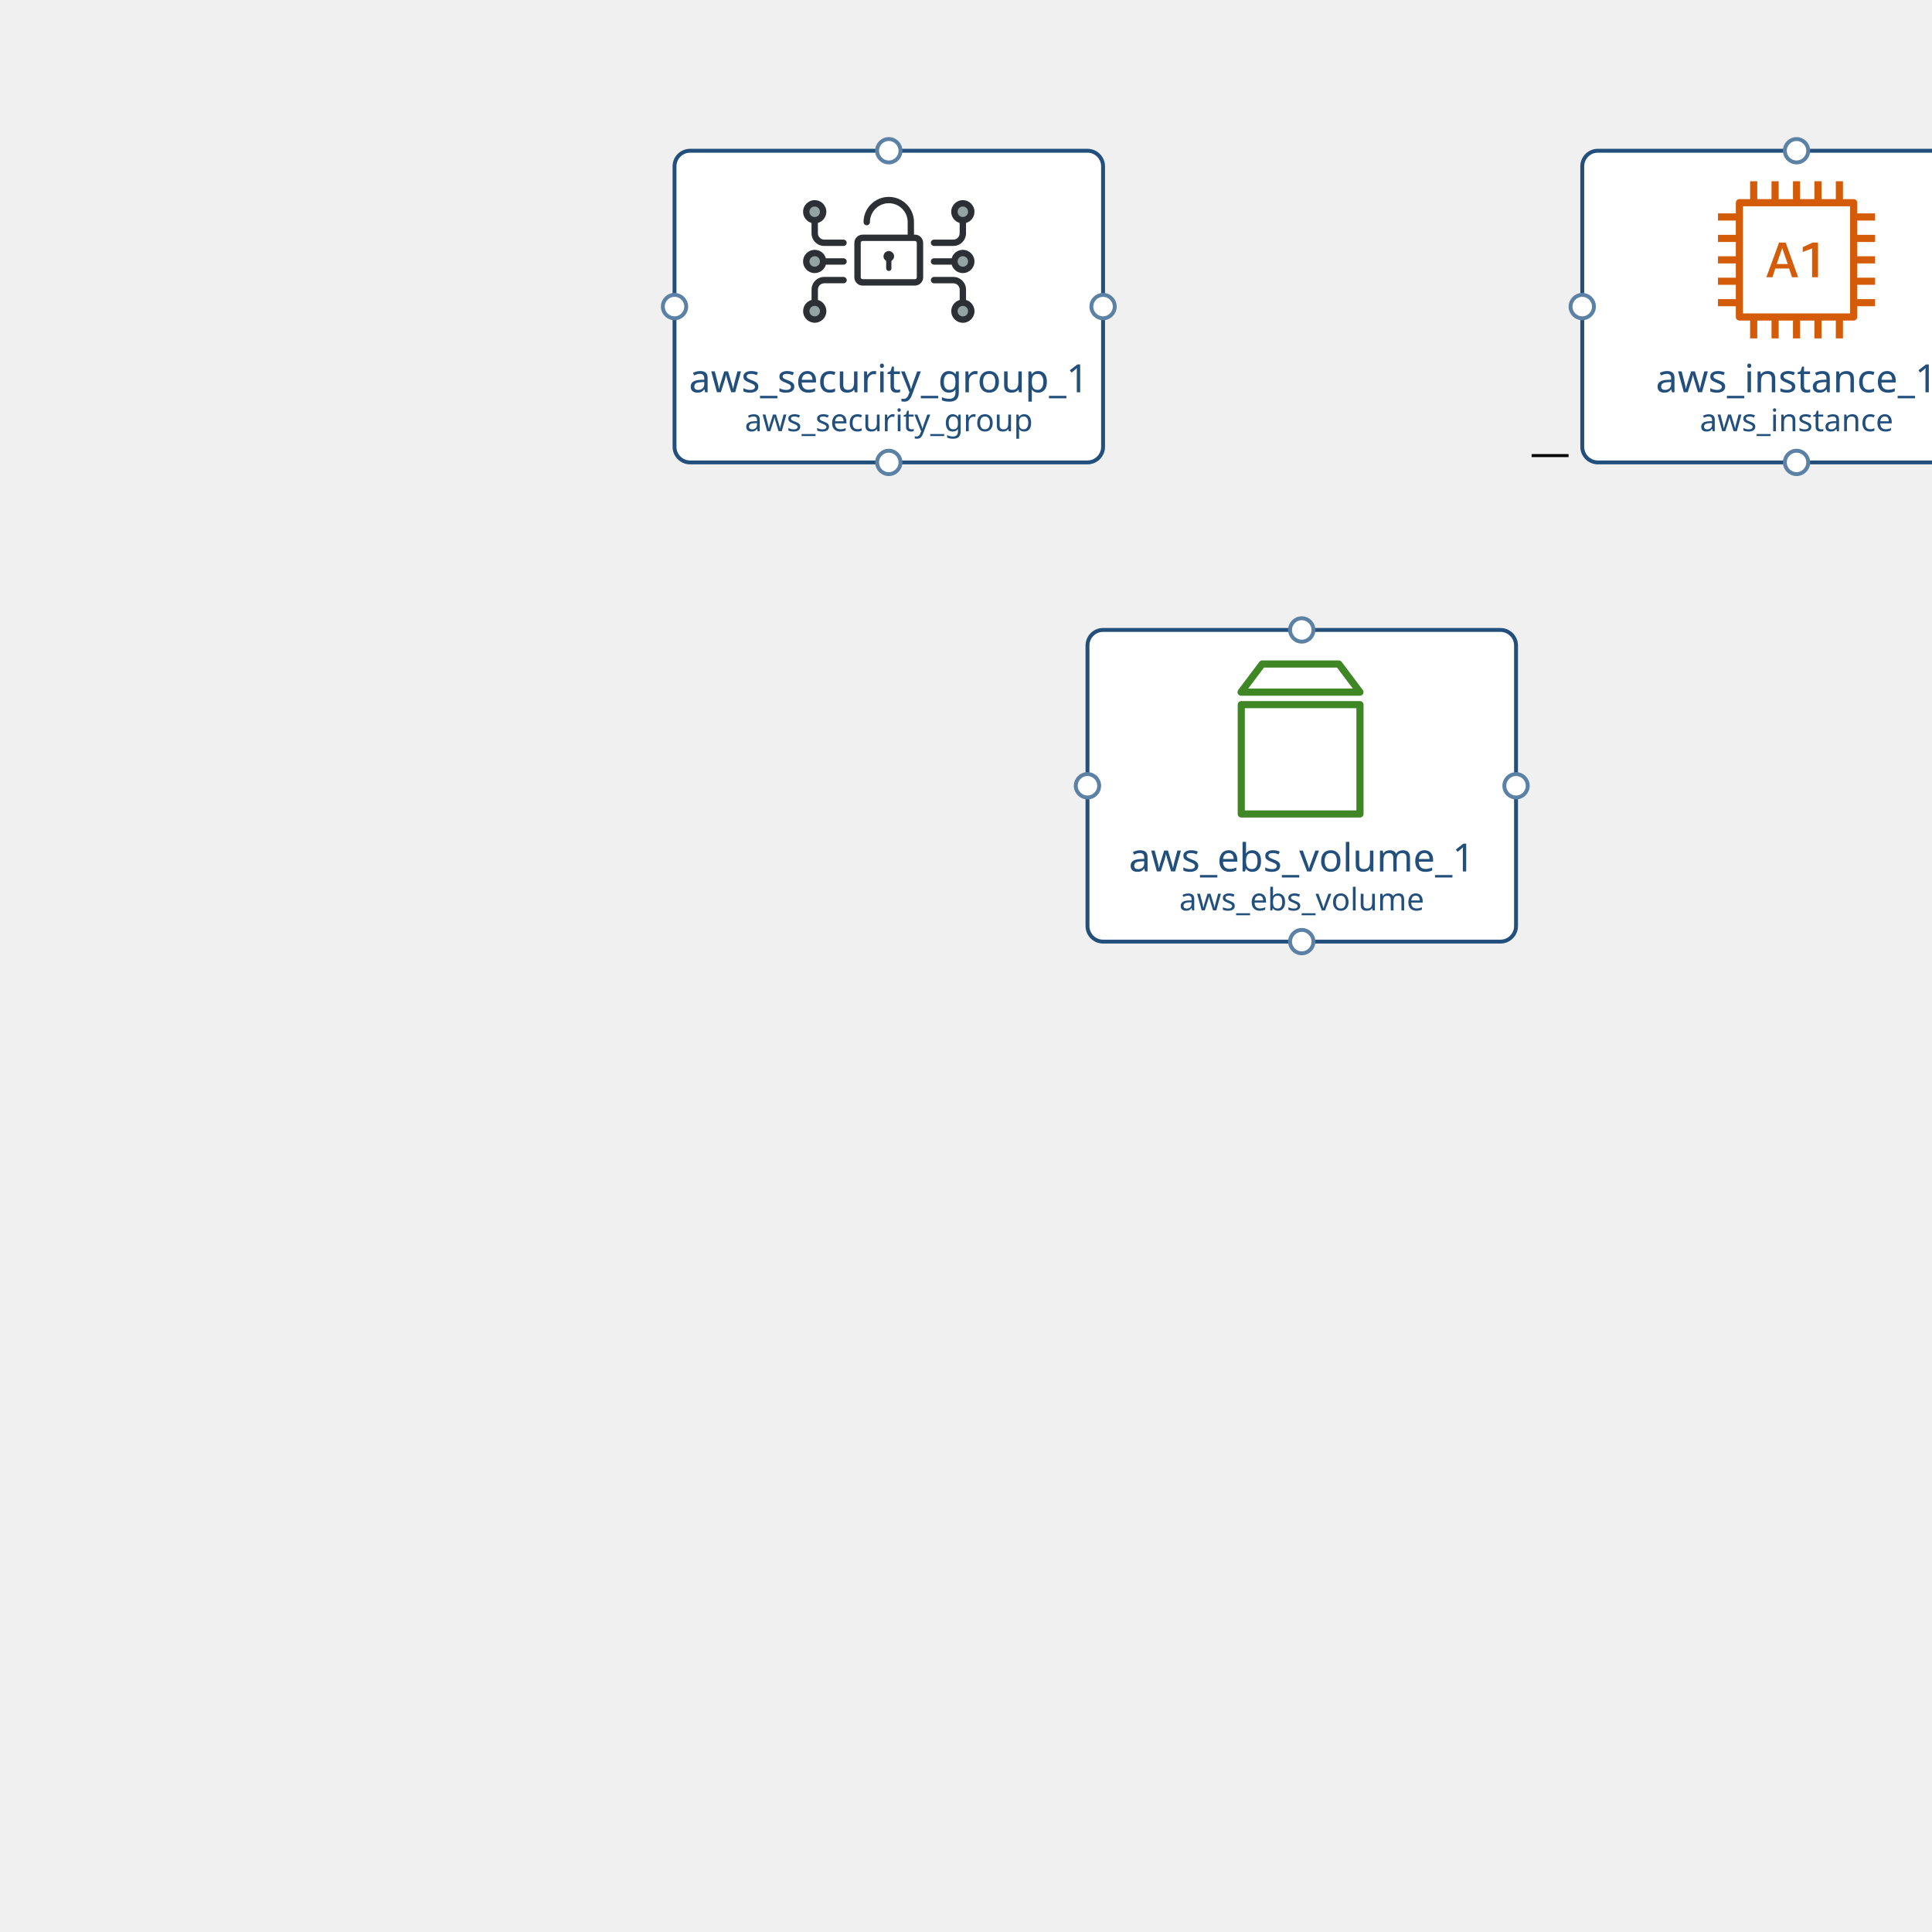
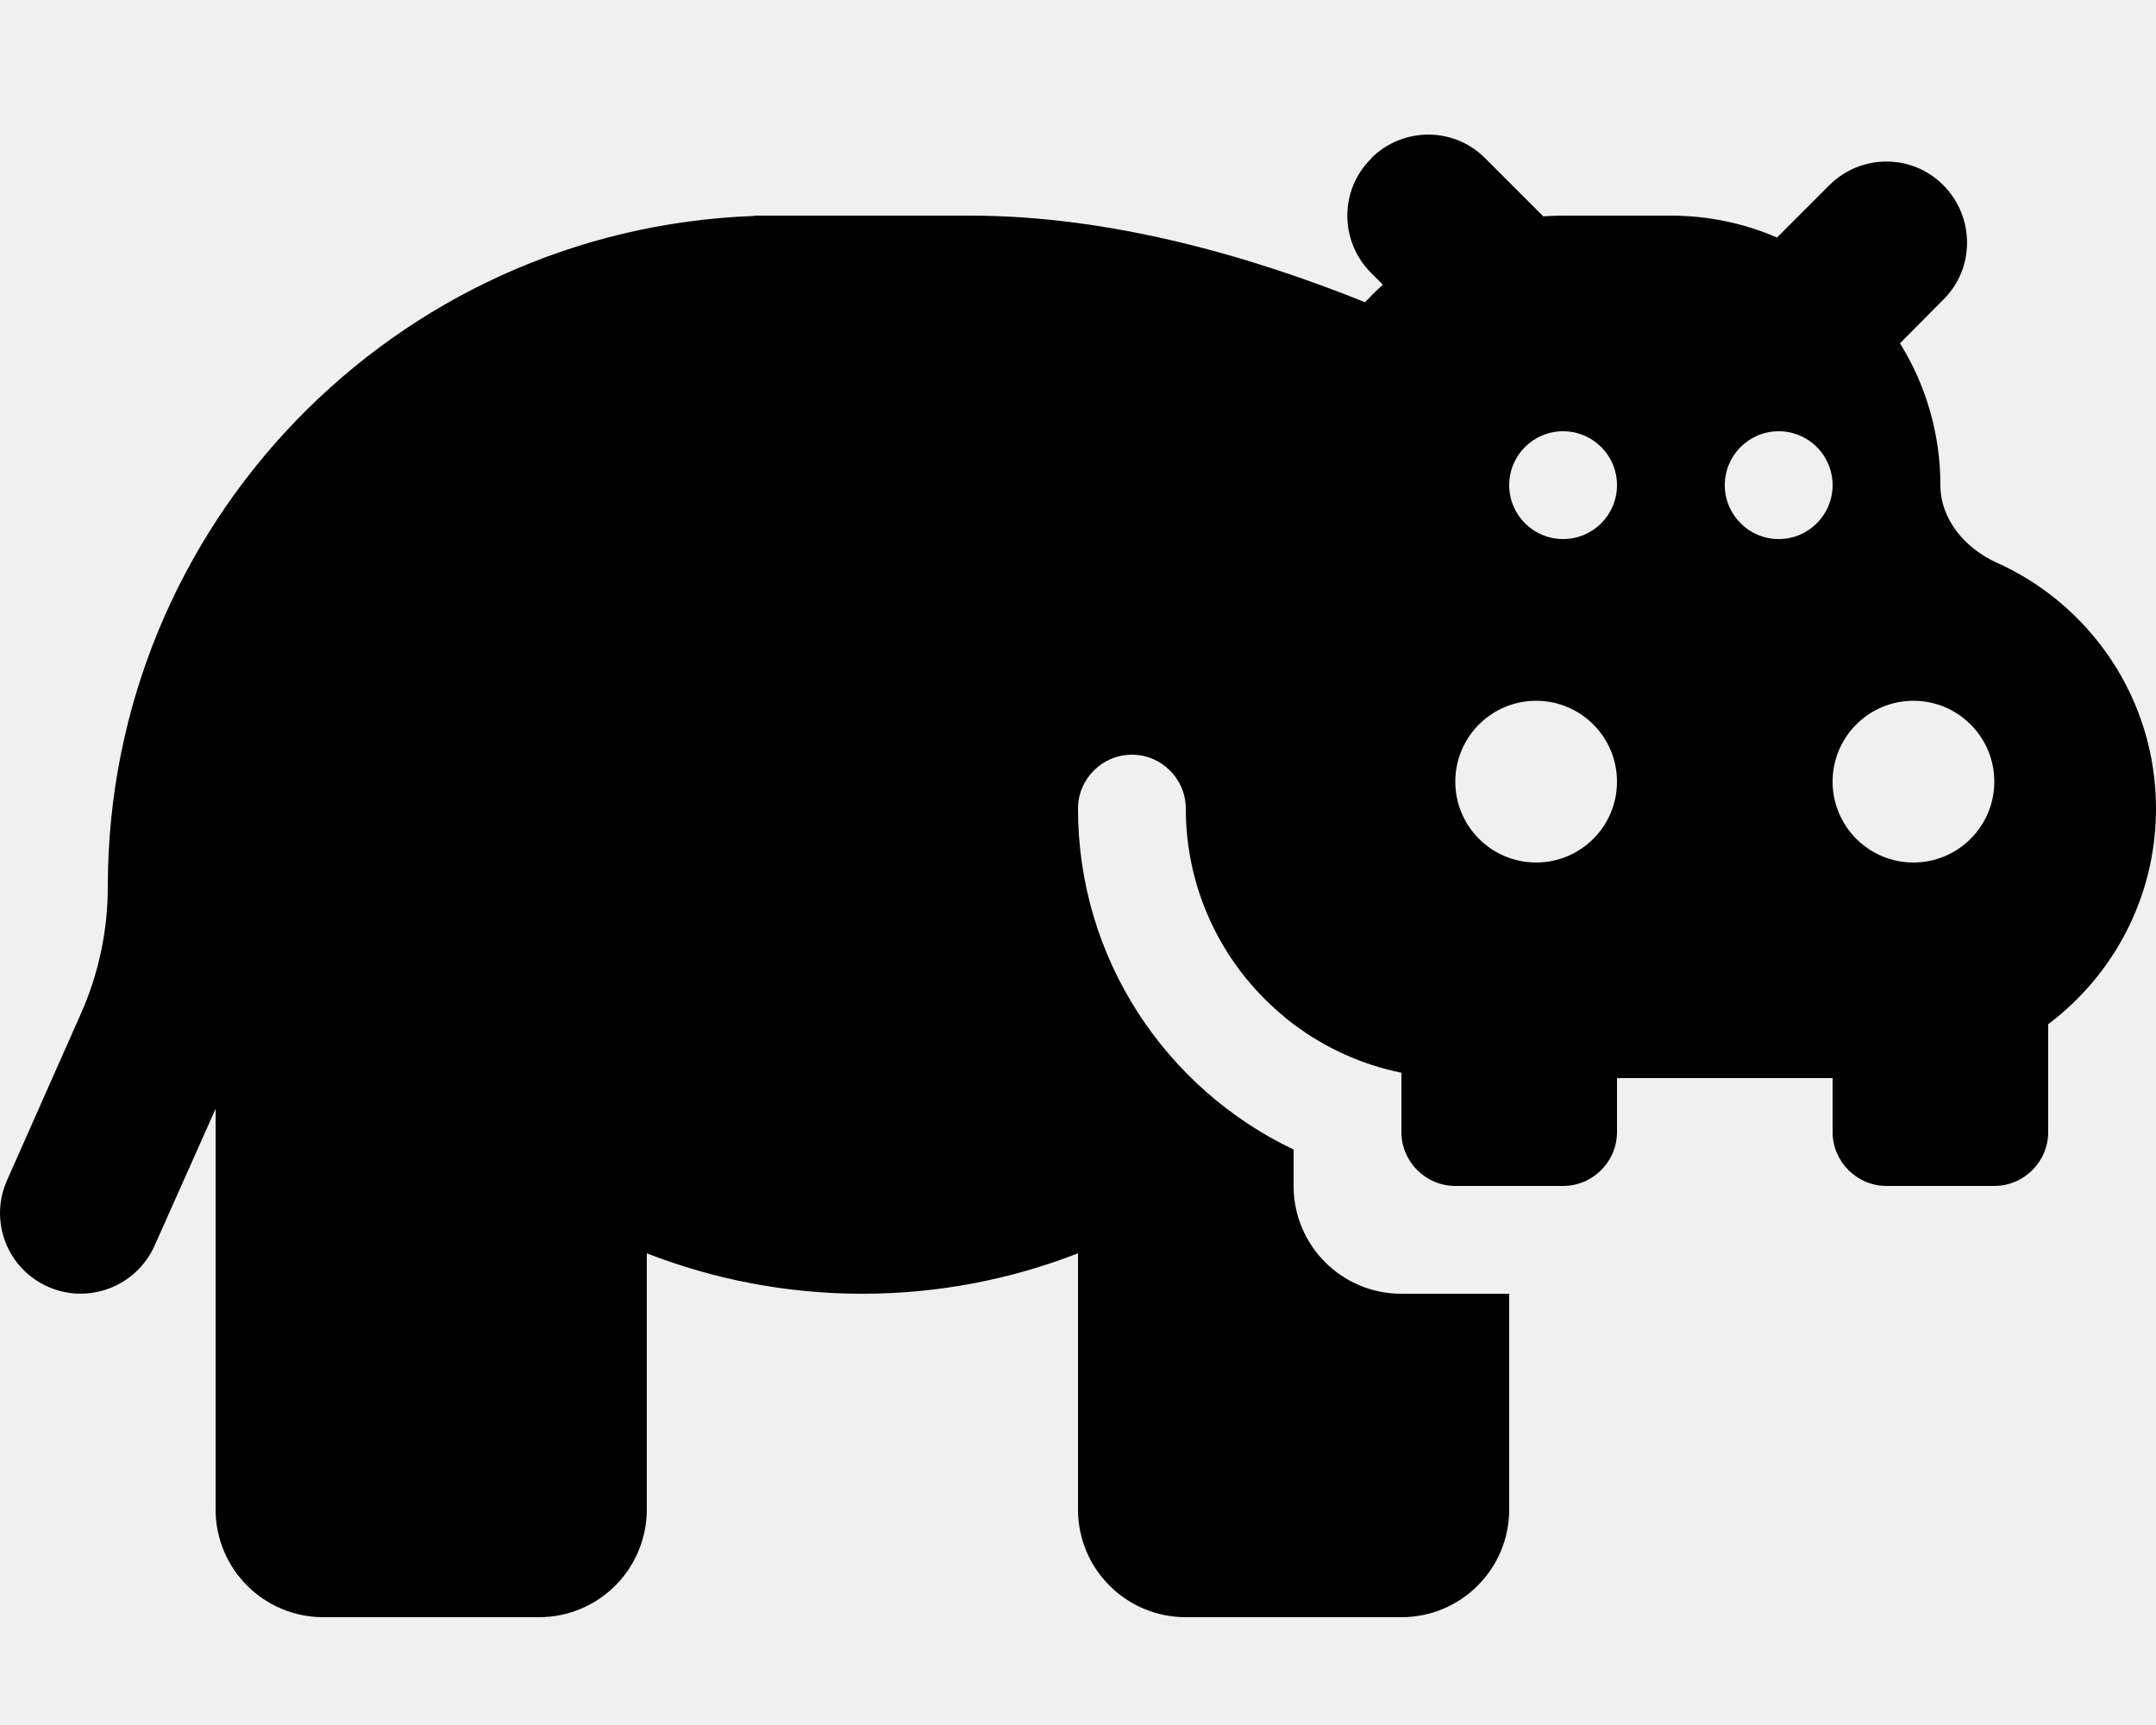
- <svg xmlns="http://www.w3.org/2000/svg" viewBox="0,0,1280,1280" preserveAspectRatio="xMinYMin meet" style="font: 10px sans-serif;">
-   <g class="container" height="100%" width="100%" x="0" y="0" transform="translate(299.7629,22.43861) scale(2.581125)">
-     <g id="root-components">
-       <g id="__shadowRoot" x="0" y="0" transform="translate(0,0)" />
-       <g id="aws_security_group_1" x="57" y="30" transform="translate(57,30)" class="component         component-DefaultModel         aws_security_group">
-         <svg version="1.1" class="template" width="110" height="80" overflow="visible" id="svg-aws_security_group_1">
-           <rect class="component-background component-hitbox" stroke="#224F7C" fill="#FFFFFF" width="100%" height="100%" ry="4" rx="4" />
-           <svg x="50%" y="50%" overflow="visible">
-             <g class="component-icon" transform="translate(-22 -34)">
-               <svg version="1.1" id="Layer_1" x="0px" y="0px" width="44px" height="44px" viewBox="0 0 489.5 489.5" style="enable-background:new 0 0 489.5 489.5;" xml:space="preserve">
-                 <g>
-                   <g>
-                     <g>
-                       <circle style="fill:#94A4A4;" cx="33.2" cy="249.4" r="24.1" />
-                     </g>
-                     <g>
-                       <circle style="fill:#94A4A4;" cx="33.2" cy="107.5" r="24.1" />
-                     </g>
-                     <g>
-                       <circle style="fill:#94A4A4;" cx="33.2" cy="391.2" r="24.1" />
-                     </g>
-                     <g>
-                       <circle style="fill:#94A4A4;" cx="456.2" cy="249.4" r="24.1" />
-                     </g>
-                     <g>
-                       <circle style="fill:#94A4A4;" cx="456.2" cy="391.2" r="24.1" />
-                     </g>
-                     <g>
-                       <circle style="fill:#94A4A4;" cx="456.2" cy="107.5" r="24.1" />
-                     </g>
-                     <g>
-                       <path style="fill:#2C2F33;" d="M319.4,172.8h-2.7V137c0-39.7-32.3-72-72-72s-72,32.3-72,72c0,5,4.1,9.1,9.1,9.1s9.1-4.1,9.1-9.1     c0-29.7,24.2-53.9,53.9-53.9s53.9,24.2,53.9,53.9v35.8H170c-13,0-23.6,10.6-23.6,23.6v98.3c0,13,10.6,23.6,23.6,23.6h149.3     c13,0,23.6-10.6,23.6-23.6v-98.3C342.9,183.4,332.4,172.8,319.4,172.8z M324.8,294.6c0,3-2.4,5.4-5.4,5.4H170     c-3,0-5.4-2.4-5.4-5.4v-98.3c0-3,2.4-5.4,5.4-5.4h149.3c3,0,5.4,2.4,5.4,5.4v98.3H324.8z" />
-                       <path style="fill:#2C2F33;" d="M247.3,219.9c-6.6-1.3-13.5,2.4-16.3,8.7c-2.9,6.5-1,13.8,4.9,18.1c1.2,0.9,1.4,1.7,1.4,3     c0,6.5,0,12.9,0,19.4l0,0c0,5.3,5.6,9.4,11.3,6.5c2.4-1.2,3.8-3.8,3.6-6.5l0,0c0-6.5,0-12.9,0-19.4c0-1.4,0.3-2.3,1.6-3.2     c4.1-3,6.1-7.1,6.1-12.1C259.7,227.2,254.6,221.3,247.3,219.9z" />
-                       <path style="fill:#2C2F33;" d="M115.4,240.3H65.1c-4-13.9-16.7-24.1-31.9-24.1C14.9,216.2,0,231.1,0,249.4s14.9,33.2,33.2,33.2     c15.1,0,27.9-10.2,31.9-24.1h50.4c5,0,9.1-4.1,9.1-9.1C124.5,244.4,120.4,240.3,115.4,240.3z M33.2,264.4c-8.3,0-15-6.7-15-15     c0-8.3,6.7-15,15-15s15,6.7,15,15S41.5,264.4,33.2,264.4z" />
-                       <path style="fill:#2C2F33;" d="M115.4,187H60.3c-9.9,0-18-8.1-18-18v-29.6c13.9-4,24.1-16.7,24.1-31.9     c0-18.3-14.9-33.2-33.2-33.2S0,89.2,0,107.5c0,15.1,10.2,27.9,24.1,31.9V169c0,19.9,16.2,36.1,36.1,36.1h55.2     c5,0,9.1-4.1,9.1-9.1C124.5,191,120.4,187,115.4,187z M18.1,107.5c0-8.3,6.7-15,15-15s15,6.7,15,15s-6.7,15-15,15     S18.1,115.8,18.1,107.5z" />
-                       <path style="fill:#2C2F33;" d="M115.4,293.6H60.3c-19.9,0-36.1,16.2-36.1,36.1v29.6c-13.9,4-24.1,16.7-24.1,31.9     c0,18.3,14.9,33.2,33.2,33.2s33.2-14.9,33.2-33.2c0-15.1-10.2-27.9-24.1-31.9v-29.6c0-9.9,8.1-18,18-18h55.2c5,0,9.1-4.1,9.1-9.1     C124.5,297.7,120.4,293.6,115.4,293.6z M48.2,391.2c0,8.3-6.7,15-15,15s-15-6.7-15-15s6.7-15,15-15S48.2,382.9,48.2,391.2z" />
-                       <path style="fill:#2C2F33;" d="M456.2,216.2c-15.1,0-27.9,10.2-31.9,24.1h-50.4c-5,0-9.1,4.1-9.1,9.1s4.1,9.1,9.1,9.1h50.4     c4,13.9,16.7,24.1,31.9,24.1c18.3,0,33.2-14.9,33.2-33.2S474.5,216.2,456.2,216.2z M456.2,264.4c-8.3,0-15-6.7-15-15     c0-8.3,6.7-15,15-15s15,6.7,15,15C471.3,257.7,464.5,264.4,456.2,264.4z" />
-                       <path style="fill:#2C2F33;" d="M465.3,359.3v-29.6c0-19.9-16.2-36.1-36.1-36.1H374c-5,0-9.1,4.1-9.1,9.1s4.1,9.1,9.1,9.1h55.2     c9.9,0,18,8.1,18,18v29.6c-13.9,4-24.1,16.7-24.1,31.9c0,18.3,14.9,33.2,33.2,33.2c18.3,0,33.2-14.9,33.2-33.2     C489.4,376.1,479.2,363.3,465.3,359.3z M456.2,406.3c-8.3,0-15-6.7-15-15s6.7-15,15-15s15,6.7,15,15     C471.3,399.5,464.5,406.3,456.2,406.3z" />
-                       <path style="fill:#2C2F33;" d="M374,205.1h55.2c19.9,0,36.1-16.2,36.1-36.1v-29.6c13.9-4,24.1-16.7,24.1-31.9     c0-18.3-14.9-33.2-33.2-33.2c-18.3,0-33.2,14.9-33.2,33.2c0,15.1,10.2,27.9,24.1,31.9V169c0,9.9-8.1,18-18,18h-55.2     c-5,0-9.1,4.1-9.1,9.1C364.9,201,369,205.1,374,205.1z M441.2,107.5c0-8.3,6.7-15,15-15s15,6.7,15,15s-6.7,15-15,15     S441.2,115.8,441.2,107.5z" />
-                     </g>
-                   </g>
-                 </g>
-                 <g>
- </g>
-                 <g>
- </g>
-                 <g>
- </g>
-                 <g>
- </g>
-                 <g>
- </g>
-                 <g>
- </g>
-                 <g>
- </g>
-                 <g>
- </g>
-                 <g>
- </g>
-                 <g>
- </g>
-                 <g>
- </g>
-                 <g>
- </g>
-                 <g>
- </g>
-                 <g>
- </g>
-                 <g>
- </g>
-               </svg>
-             </g>
-           </svg>
-           <svg width="100%" y="50%">
-             <g class="component-informations" stroke="none" fill="#224F7C" font-family="Source Sans Pro" transform="translate(0 -40)">
-               <text class="component-name" font-size="10" text-anchor="middle" x="50%" y="62">aws_security_group_1</text>
-               <text class="component-type" text-anchor="middle" font-size="8" x="50%" y="72">aws_security_group</text>
-             </g>
-           </svg>
-           <g class="anchors" stroke="#5B81A5" fill="#FFFFFF" opacity="1">
-             <circle cx="50%" cy="0%" r="3" anchor="top" />
-             <circle cx="100%" cy="50%" r="3" anchor="right" />
-             <circle cx="50%" cy="100%" r="3" anchor="bottom" />
-             <circle cx="0%" cy="50%" r="3" anchor="left" />
-           </g>
-         </svg>
-       </g>
-       <g id="aws_instance_1" x="290" y="30" transform="translate(290,30)" class="component         component-DefaultModel         aws_instance">
-         <svg version="1.1" class="template" width="110" height="80" overflow="visible" id="svg-aws_instance_1">
-           <rect class="component-background component-hitbox" stroke="#224F7C" fill="#FFFFFF" width="100%" height="100%" ry="4" rx="4" />
-           <svg x="50%" y="50%" overflow="visible">
-             <g class="component-icon" transform="translate(-22 -34)">
-               <svg width="44px" height="44px" viewBox="0 0 48 48" version="1.1">
-                 <g id="Icon-Resource/Compute/Res_Amazon-EC2_A1-Instance_48" stroke="none" stroke-width="1" fill="none" fill-rule="evenodd">
-                   <path d="M28.355,20.817 L25.737,21.796 L25.737,20.453 L28.509,19.165 L30.021,19.165 L30.021,28.867 L28.355,28.867 L28.355,20.817 Z M19.99,20.705 L21.537,25.184 L18.457,25.184 L19.99,20.705 Z M18.05,26.43 L21.929,26.43 L22.741,28.867 L24.449,28.867 L20.956,19.165 L19.107,19.165 L15.559,28.867 L17.267,28.867 L18.05,26.43 Z M9,39 L39,39 L39,9 L9,9 L9,39 Z M46,13 L46,11 L41,11 L41,8 C41,7.447 40.552,7 40,7 L37,7 L37,2 L35,2 L35,7 L31,7 L31,2 L29,2 L29,7 L25,7 L25,2 L23,2 L23,7 L19,7 L19,2 L17,2 L17,7 L13,7 L13,2 L11,2 L11,7 L8,7 C7.447,7 7,7.447 7,8 L7,11 L2,11 L2,13 L7,13 L7,17 L2,17 L2,19 L7,19 L7,23 L2,23 L2,25 L7,25 L7,29 L2,29 L2,31 L7,31 L7,35 L2,35 L2,37 L7,37 L7,40 C7,40.552 7.447,41 8,41 L11,41 L11,46 L13,46 L13,41 L17,41 L17,46 L19,46 L19,41 L23,41 L23,46 L25,46 L25,41 L29,41 L29,46 L31,46 L31,41 L35,41 L35,46 L37,46 L37,41 L40,41 C40.552,41 41,40.552 41,40 L41,37 L46,37 L46,35 L41,35 L41,31 L46,31 L46,29 L41,29 L41,25 L46,25 L46,23 L41,23 L41,19 L46,19 L46,17 L41,17 L41,13 L46,13 Z" id="Amazon-EC2-A1-Instance_Resource-Icon_light-bg" fill="#D45B07" />
-                 </g>
-               </svg>
-             </g>
-           </svg>
-           <svg width="100%" y="50%">
-             <g class="component-informations" stroke="none" fill="#224F7C" font-family="Source Sans Pro" transform="translate(0 -40)">
-               <text class="component-name" font-size="10" text-anchor="middle" x="50%" y="62">aws_instance_1</text>
-               <text class="component-type" text-anchor="middle" font-size="8" x="50%" y="72">aws_instance</text>
-             </g>
-           </svg>
-           <g class="anchors" stroke="#5B81A5" fill="#FFFFFF" opacity="1">
-             <circle cx="50%" cy="0%" r="3" anchor="top" />
-             <circle cx="100%" cy="50%" r="3" anchor="right" />
-             <circle cx="50%" cy="100%" r="3" anchor="bottom" />
-             <circle cx="0%" cy="50%" r="3" anchor="left" />
-           </g>
-         </svg>
-       </g>
-       <g id="aws_ebs_volume_1" x="163" y="153" transform="translate(163,153)" class="component         component-DefaultModel         aws_ebs_volume">
-         <svg version="1.1" class="template" width="110" height="80" overflow="visible" id="svg-aws_ebs_volume_1">
-           <rect class="component-background component-hitbox" stroke="#224F7C" fill="#FFFFFF" width="100%" height="100%" ry="4" rx="4" />
-           <svg x="50%" y="50%" overflow="visible">
-             <g class="component-icon" transform="translate(-22 -34)">
-               <svg width="44px" height="44px" viewBox="0 0 48 48" version="1.1">
-                 <g id="Icon-Resource/Storage/Res_AWS-Amazon-Elastic-Block-Store_Volumes_48" stroke="none" stroke-width="1" fill="none" fill-rule="evenodd">
-                   <path d="M13.418,4 L33.88,4 L38.297,9.873 L9.004,9.873 L13.418,4 Z M7,11.873 L40.3,11.873 C40.678,11.873 41.025,11.659 41.194,11.319 C41.364,10.98 41.327,10.575 41.099,10.272 L35.178,2.399 C34.989,2.147 34.694,2 34.38,2 L12.919,2 C12.605,2 12.309,2.147 12.12,2.399 L6.202,10.272 C5.973,10.575 5.936,10.98 6.106,11.319 C6.274,11.659 6.622,11.873 7,11.873 L7,11.873 Z M8.06,43.985 L39.3,43.985 L39.3,15.371 L8.06,15.371 L8.06,43.985 Z M40.3,13.371 L7.061,13.371 C6.508,13.371 6.061,13.818 6.061,14.371 L6.061,44.985 C6.061,45.538 6.508,45.985 7.061,45.985 L40.3,45.985 C40.852,45.985 41.3,45.538 41.3,44.985 L41.3,14.371 C41.3,13.818 40.852,13.371 40.3,13.371 L40.3,13.371 Z" id="AWS-Amazon-Elastic-Block-Store_Volumes_Resource-Icon_light-bg" fill="#3F8624" />
-                 </g>
-               </svg>
-             </g>
-           </svg>
-           <svg width="100%" y="50%">
-             <g class="component-informations" stroke="none" fill="#224F7C" font-family="Source Sans Pro" transform="translate(0 -40)">
-               <text class="component-name" font-size="10" text-anchor="middle" x="50%" y="62">aws_ebs_volume_1</text>
-               <text class="component-type" text-anchor="middle" font-size="8" x="50%" y="72">aws_ebs_volume</text>
-             </g>
-           </svg>
-           <g class="anchors" stroke="#5B81A5" fill="#FFFFFF" opacity="1">
-             <circle cx="50%" cy="0%" r="3" anchor="top" />
-             <circle cx="100%" cy="50%" r="3" anchor="right" />
-             <circle cx="50%" cy="100%" r="3" anchor="bottom" />
-             <circle cx="0%" cy="50%" r="3" anchor="left" />
-           </g>
-         </svg>
-       </g>
-     </g>
-   </g>
-   <path class="link" d="M1039.225,301.835C1026.986,301.835,1026.986,301.835,1014.746,301.835" id="link-aws_instance-security_groups-aws_instance_1-aws_security_group_1" fill="none" stroke="black" stroke-width="2" stroke-dasharray="none" cursor="pointer" />
+ <svg xmlns="http://www.w3.org/2000/svg" viewBox="0 0 640 512">
+   <path d="M407 47c9.4-9.4 24.6-9.4 33.9 0l17.2 17.2c1.9-.1 3.9-.2 5.8-.2h32c11.2 0 21.9 2.3 31.6 6.5L543 55c9.4-9.4 24.6-9.4 33.9 0s9.4 24.6 0 33.9L564 101.9c7.6 12.2 12 26.7 12 42.1c0 10.2 7.4 18.8 16.7 23c27.9 12.5 47.3 40.5 47.3 73c0 26.2-12.6 49.4-32 64v32c0 8.8-7.2 16-16 16H560c-8.8 0-16-7.2-16-16V320H480v16c0 8.8-7.2 16-16 16H432c-8.8 0-16-7.2-16-16V318.4c-11.8-2.4-22.7-7.4-32-14.4c-1.5-1.1-2.9-2.3-4.3-3.5c-17-14.7-27.7-36.4-27.7-60.5c0-8.8-7.2-16-16-16s-16 7.2-16 16c0 44.7 26.2 83.2 64 101.2V352c0 17.7 14.3 32 32 32h32v64c0 17.7-14.3 32-32 32H352c-17.7 0-32-14.3-32-32V372c-19.8 7.7-41.4 12-64 12s-44.2-4.3-64-12v76c0 17.7-14.3 32-32 32H96c-17.7 0-32-14.3-32-32V329.1L45.9 369.7c-5.4 12.1-19.6 17.6-31.7 12.2S-3.3 362.4 2.1 350.3L24 300.9c5.3-11.9 8-24.7 8-37.7C32 155.7 117.2 68 223.8 64.1l.2-.1h7.2H256h32c41.7 0 83.4 12.1 117.2 25.7c1.7-1.8 3.5-3.6 5.3-5.2L407 81c-9.4-9.4-9.4-24.6 0-33.9zm73 185a24 24 0 1 0 -48 0 24 24 0 1 0 48 0zm88 24a24 24 0 1 0 0-48 24 24 0 1 0 0 48zM480 144a16 16 0 1 0 -32 0 16 16 0 1 0 32 0zm48 16a16 16 0 1 0 0-32 16 16 0 1 0 0 32z" />
</svg>
